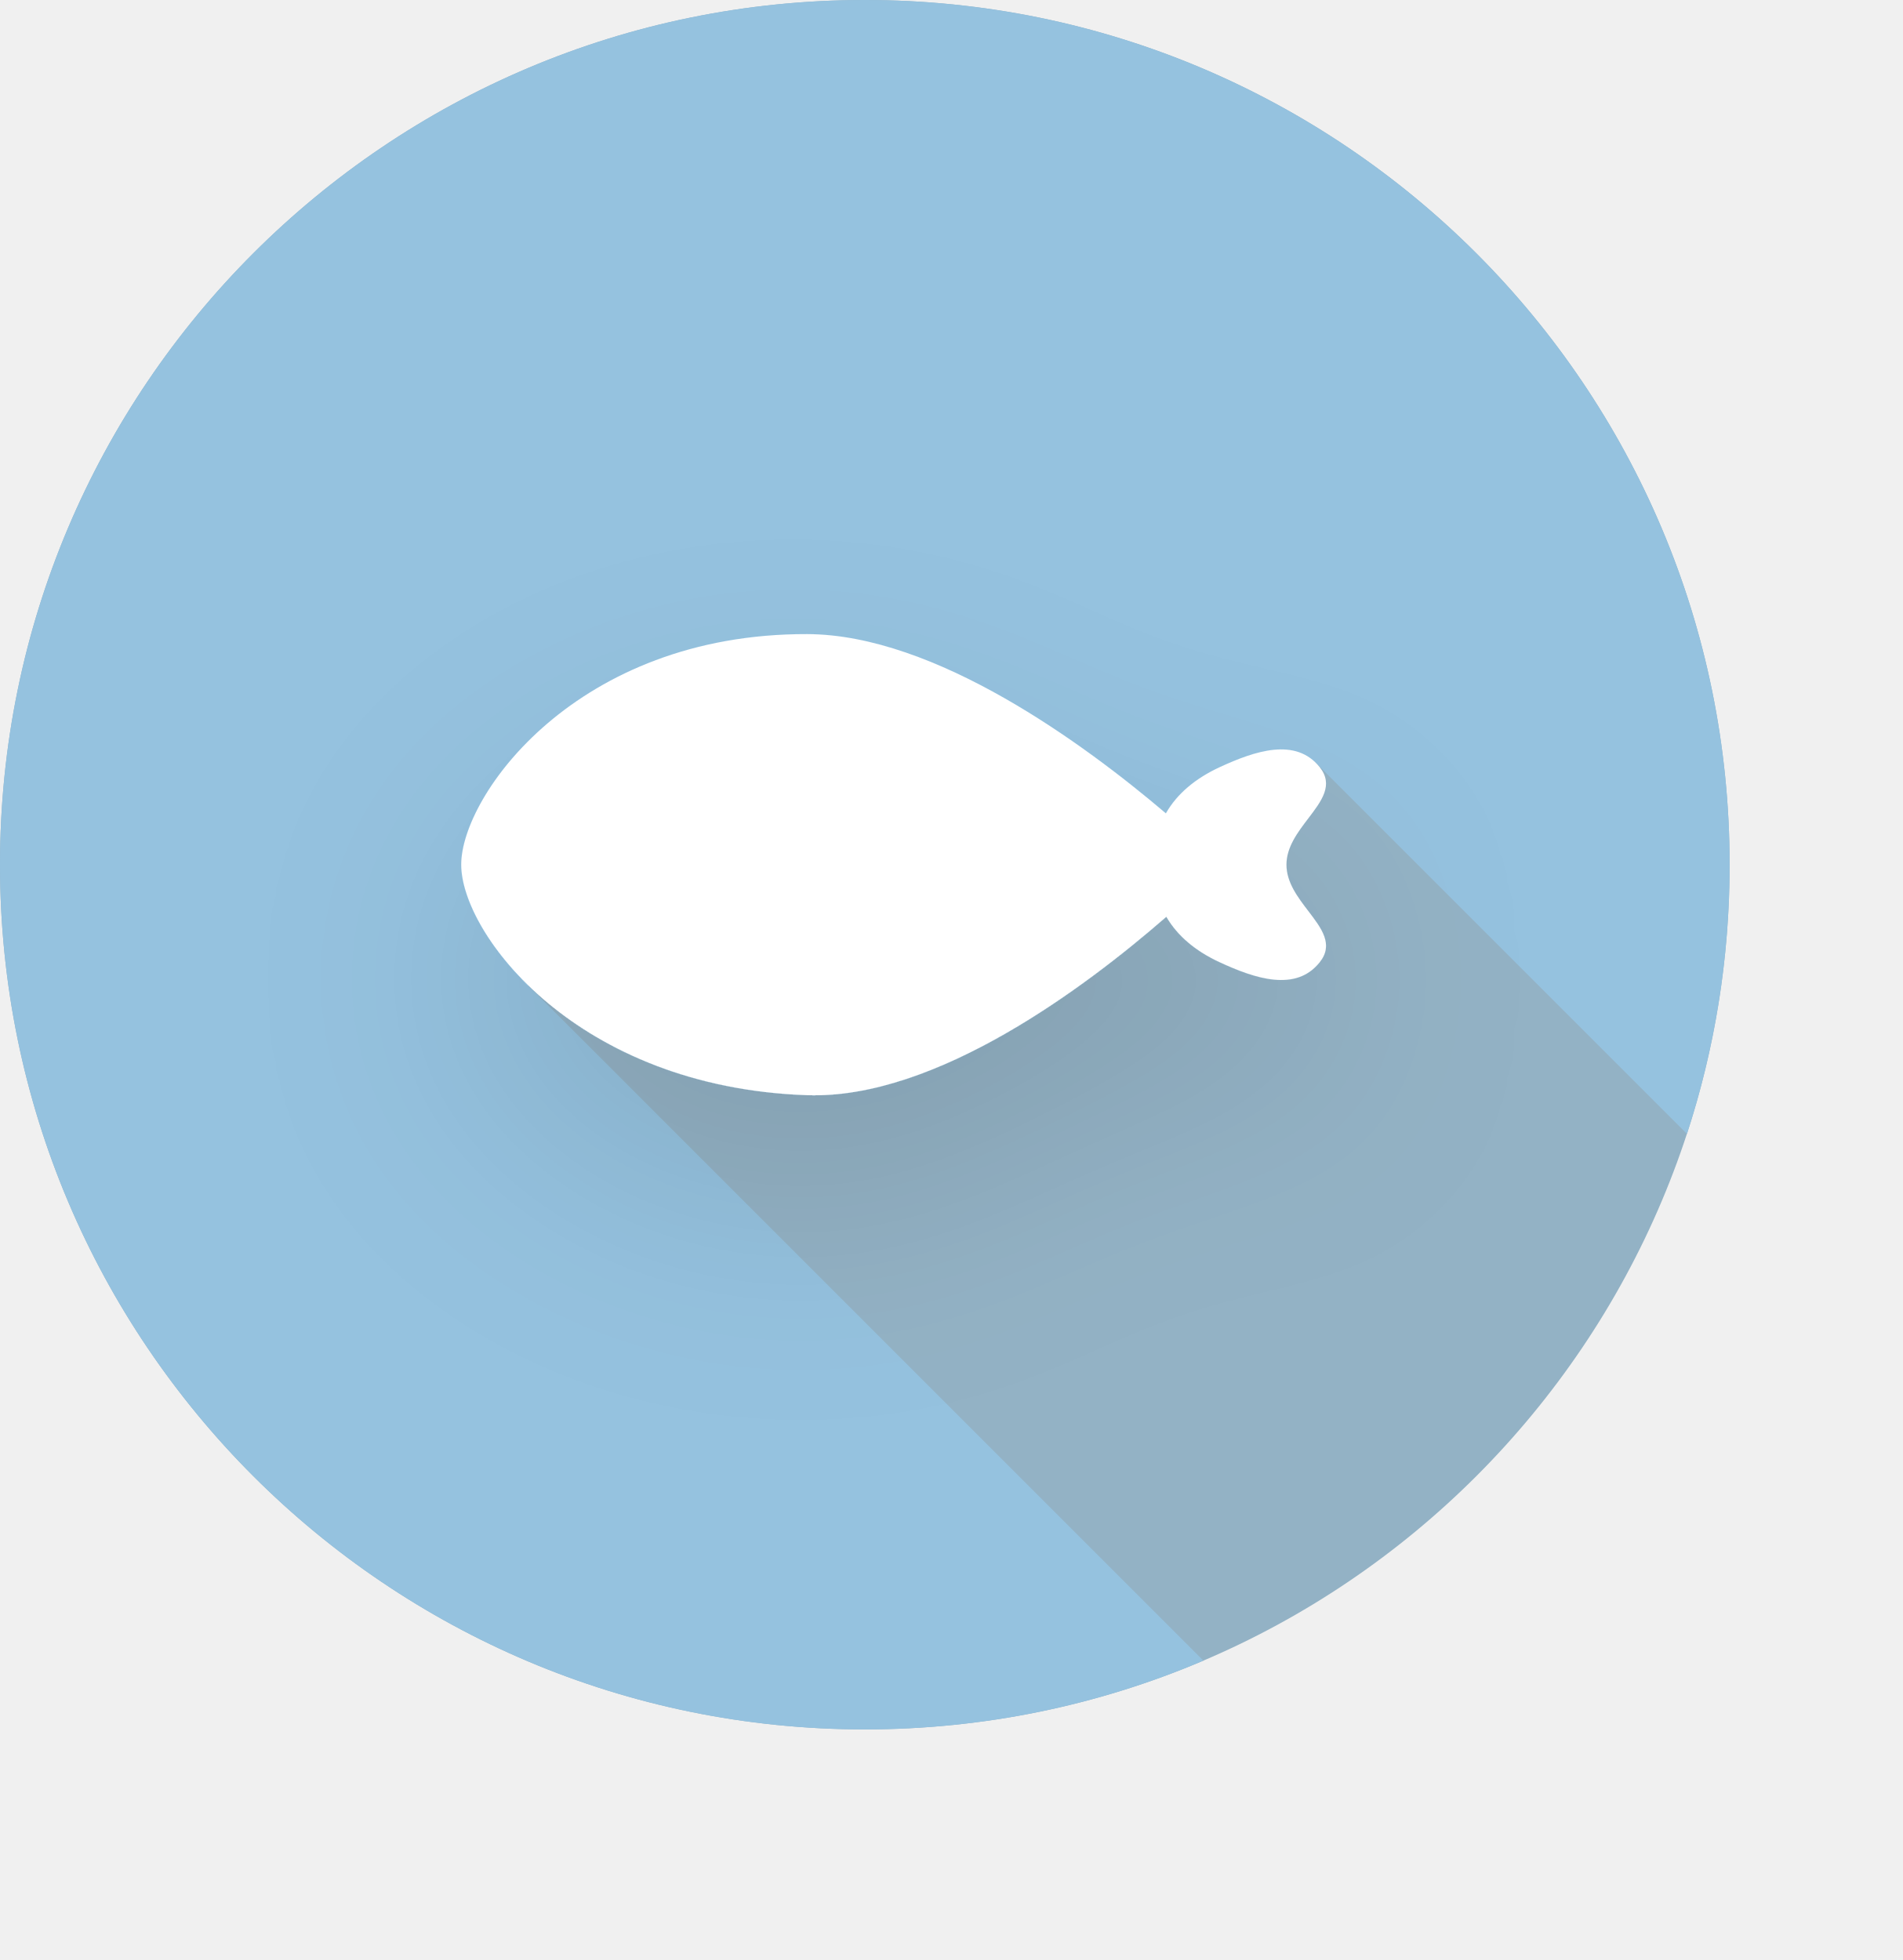
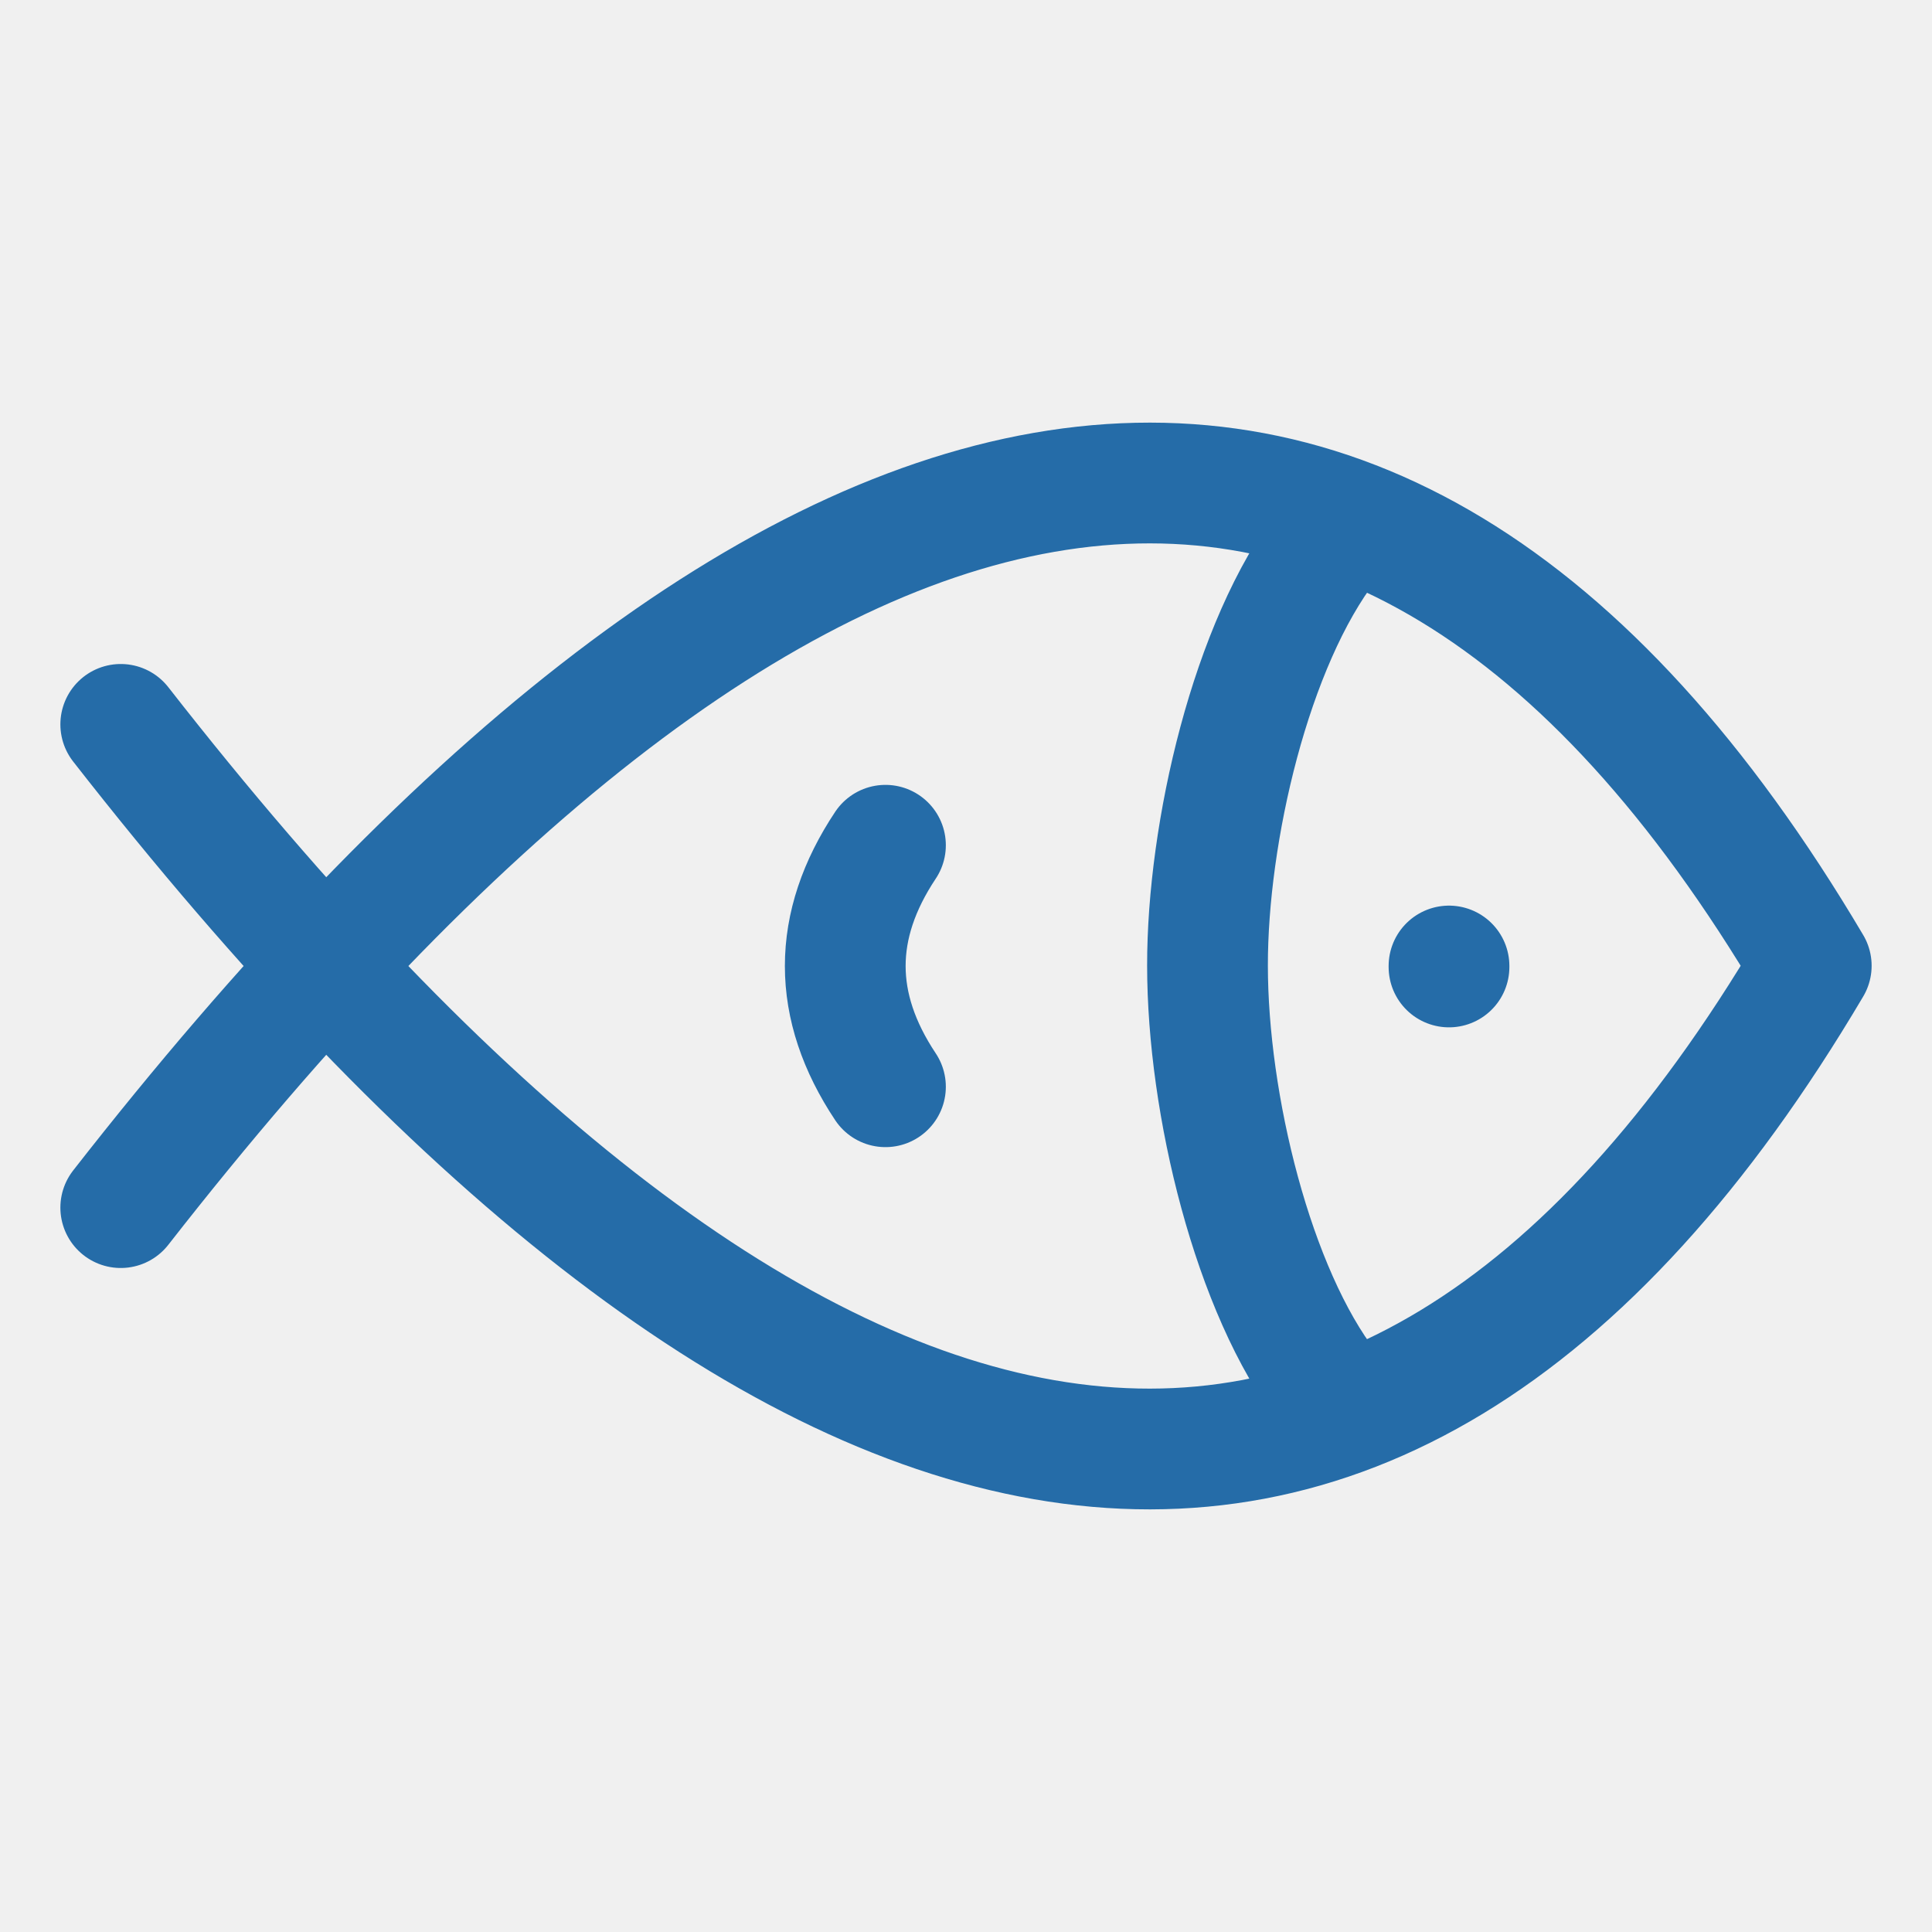
- <svg xmlns="http://www.w3.org/2000/svg" width="33" height="34" fill="none">
-   <circle cx="15" cy="15" r="15" fill="#93B2C5" />
-   <path fill="#95C2DF" fill-rule="evenodd" d="M29.26 19.67c.48-1.47.74-3.04.74-4.67 0-8.284-6.716-15-15-15S0 6.716 0 15s6.716 15 15 15c2.084 0 4.07-.425 5.873-1.193L9.066 17 20.5 14.5l2.305-1.285z" clip-rule="evenodd" />
-   <g filter="url(#a)">
-     <path fill="#fff" fill-rule="evenodd" d="M14 11c-4-.011-6 2.8-6 3.999s2 3.862 6 3.999c2.231.076 4.83-1.877 6.214-3.081l.016-.014c.195.335.51.597.926.789.612.283 1.319.521 1.734 0 .245-.308.035-.583-.197-.887-.184-.24-.38-.498-.38-.805s.197-.565.38-.805c.232-.304.442-.58.197-.887-.416-.521-1.122-.283-1.734 0-.421.195-.74.461-.934.802l-.02-.017C18.816 12.916 16.226 11.006 14 11" clip-rule="evenodd" />
-   </g>
-   <defs>
-     <filter id="a" width="23" height="16" x="4" y="9" color-interpolation-filters="sRGB" filterUnits="userSpaceOnUse">
-       <feFlood flood-opacity="0" result="BackgroundImageFix" />
-       <feColorMatrix in="SourceAlpha" result="hardAlpha" values="0 0 0 0 0 0 0 0 0 0 0 0 0 0 0 0 0 0 127 0" />
-       <feOffset dy="2" />
-       <feGaussianBlur stdDeviation="2" />
-       <feComposite in2="hardAlpha" operator="out" />
-       <feColorMatrix values="0 0 0 0 0 0 0 0 0 0 0 0 0 0 0 0 0 0 0.1 0" />
-       <feBlend in2="BackgroundImageFix" result="effect1_dropShadow_105_29357" />
-       <feBlend in="SourceGraphic" in2="effect1_dropShadow_105_29357" result="shape" />
-     </filter>
-   </defs>
+ <svg xmlns="http://www.w3.org/2000/svg" width="16" height="16" viewBox="0 0 16 16" fill="none">
+   <path d="M11 4.5C10.357 5.333 9.999 6.897 10 7.996C10 9.144 10.377 10.694 11 11.5M1 5.999C6.401 12.917 11.325 14.212 15 7.998C11.325 1.789 6.401 3.084 1 10.001M12 8V8.008M7.333 7C6.889 7.667 6.889 8.333 7.333 9" stroke="#256CA8" stroke-linecap="round" stroke-linejoin="round" />
</svg>
